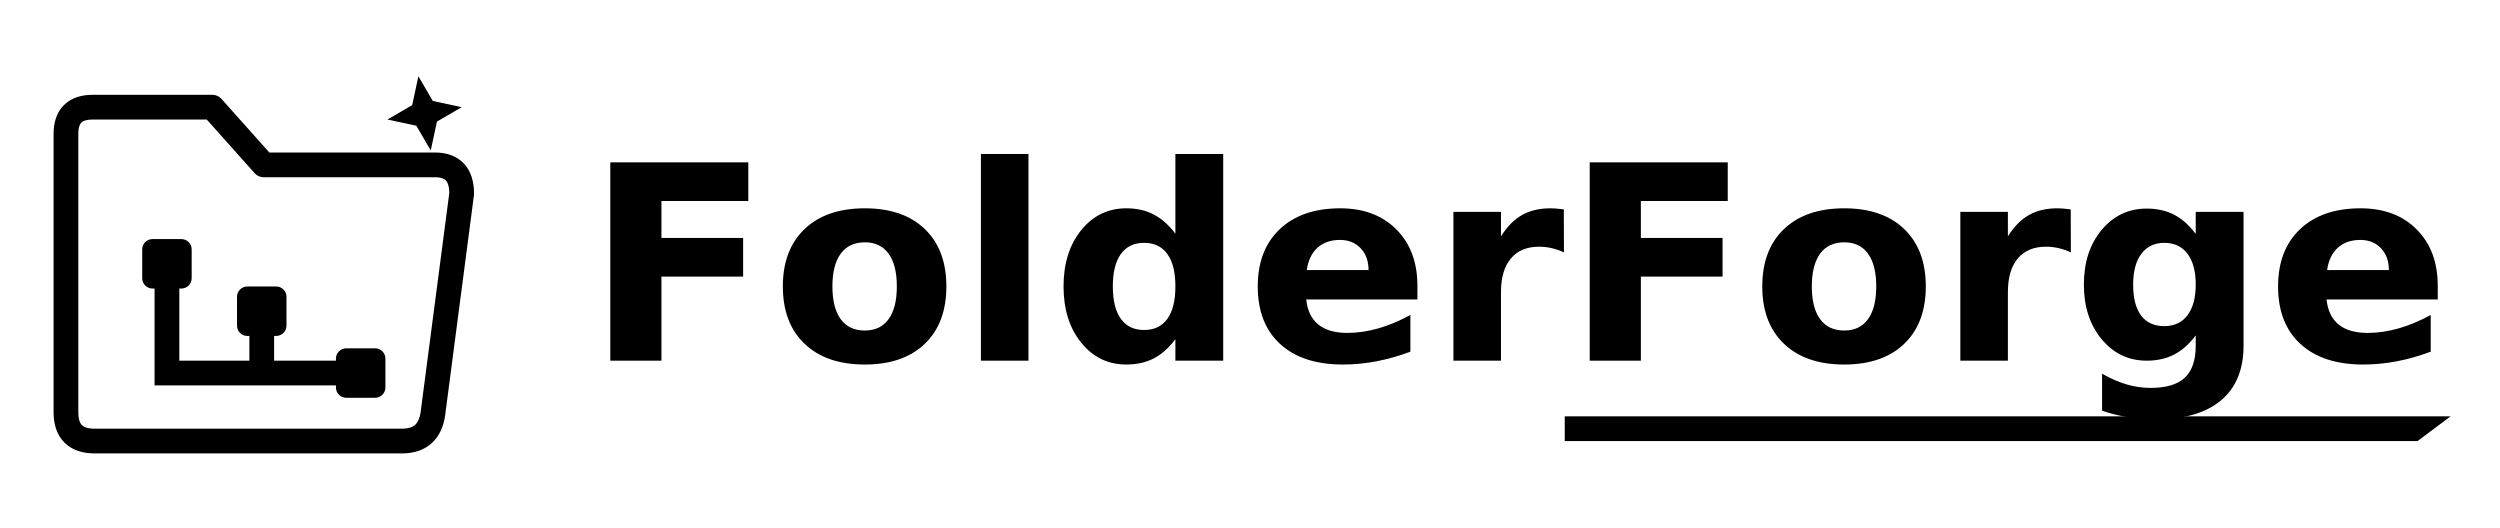
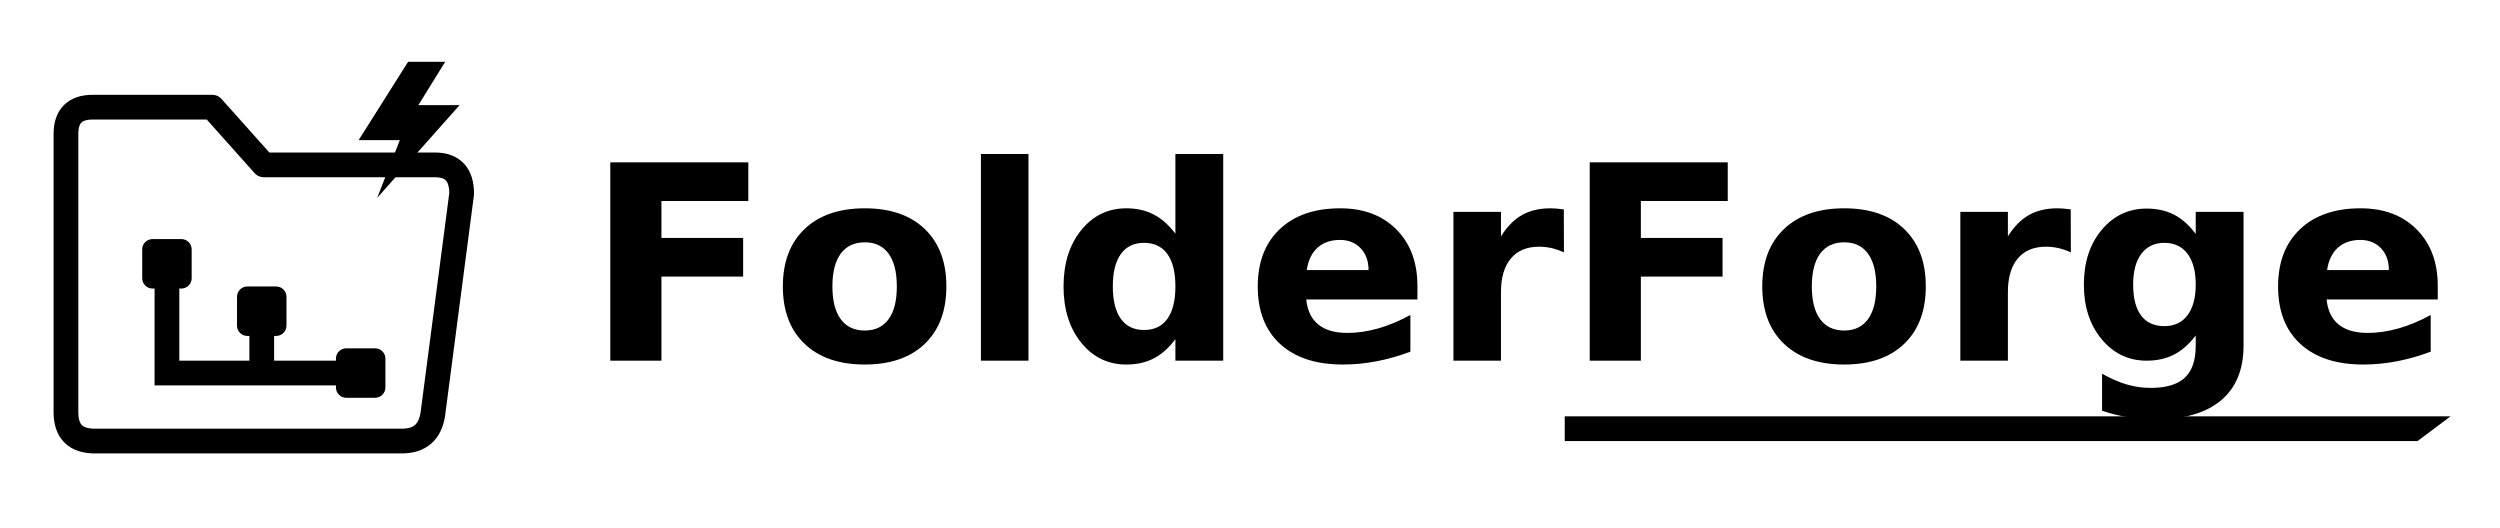
<svg xmlns="http://www.w3.org/2000/svg" viewBox="0 0 1213 256" width="1213" height="256" role="img" aria-label="FolderForge enfarg">
  <path d="M32 93V65Q32 52 45 52H103L128 80H211Q224 80 224 94L210 201Q208 214 195 214H46Q32 214 32 200Z" fill="none" stroke="#000000" stroke-width="12" stroke-linejoin="round" />
  <path d="M81 128V181H175M127 151V181" fill="none" stroke="#000000" stroke-width="12" stroke-linecap="round" />
  <rect x="69" y="116" width="24" height="24" rx="5" />
  <rect x="115" y="139" width="24" height="24" rx="5" />
  <rect x="163" y="169" width="24" height="24" rx="5" />
-   <path d="M203 37L210 49L224 52L212 59L209 73L202 61L188 58L200 51Z" />
+   <path d="M198 30L174 68H194L183 96L223 51H203L216 30Z" />
  <g transform="translate(284 175) scale(0.06445312 -0.06445312)" fill="#000000">
    <path fill="#000000" transform="translate(0 0)" d="M188 1493H1227V1202H573V924H1188V633H573V0H188Z" />
    <path fill="#000000" transform="translate(1399 0)" d="M705 891Q586 891 523.5 805.5Q461 720 461 559Q461 398 523.5 312.5Q586 227 705 227Q822 227 884.0 312.5Q946 398 946 559Q946 720 884.0 805.5Q822 891 705 891ZM705 1147Q994 1147 1156.5 991.0Q1319 835 1319 559Q1319 283 1156.5 127.0Q994 -29 705 -29Q415 -29 251.5 127.0Q88 283 88 559Q88 835 251.5 991.0Q415 1147 705 1147Z" />
    <path fill="#000000" transform="translate(2806 0)" d="M172 1556H530V0H172Z" />
    <path fill="#000000" transform="translate(3508 0)" d="M934 956V1556H1294V0H934V162Q860 63 771.0 17.0Q682 -29 565 -29Q358 -29 225.0 135.5Q92 300 92 559Q92 818 225.0 982.5Q358 1147 565 1147Q681 1147 770.5 1100.5Q860 1054 934 956ZM698 231Q813 231 873.5 315.0Q934 399 934 559Q934 719 873.5 803.0Q813 887 698 887Q584 887 523.5 803.0Q463 719 463 559Q463 399 523.5 315.0Q584 231 698 231Z" />
    <path fill="#000000" transform="translate(4974 0)" d="M1290 563V461H453Q466 335 544.0 272.0Q622 209 762 209Q875 209 993.5 242.5Q1112 276 1237 344V68Q1110 20 983.0 -4.5Q856 -29 729 -29Q425 -29 256.5 125.5Q88 280 88 559Q88 833 253.5 990.0Q419 1147 709 1147Q973 1147 1131.5 988.0Q1290 829 1290 563ZM922 682Q922 784 862.5 846.5Q803 909 707 909Q603 909 538.0 850.5Q473 792 457 682Z" />
    <path fill="#000000" transform="translate(6363 0)" d="M1004 815Q957 837 910.5 847.5Q864 858 817 858Q679 858 604.5 769.5Q530 681 530 516V0H172V1120H530V936Q599 1046 688.5 1096.5Q778 1147 903 1147Q921 1147 942.0 1145.5Q963 1144 1003 1139Z" />
    <path fill="#000000" transform="translate(7373 0)" d="M188 1493H1227V1202H573V924H1188V633H573V0H188Z" />
    <path fill="#000000" transform="translate(8772 0)" d="M705 891Q586 891 523.5 805.5Q461 720 461 559Q461 398 523.5 312.5Q586 227 705 227Q822 227 884.0 312.5Q946 398 946 559Q946 720 884.0 805.5Q822 891 705 891ZM705 1147Q994 1147 1156.5 991.0Q1319 835 1319 559Q1319 283 1156.5 127.0Q994 -29 705 -29Q415 -29 251.5 127.0Q88 283 88 559Q88 835 251.5 991.0Q415 1147 705 1147Z" />
    <path fill="#000000" transform="translate(10179 0)" d="M1004 815Q957 837 910.5 847.5Q864 858 817 858Q679 858 604.5 769.5Q530 681 530 516V0H172V1120H530V936Q599 1046 688.5 1096.5Q778 1147 903 1147Q921 1147 942.0 1145.5Q963 1144 1003 1139Z" />
    <path fill="#000000" transform="translate(11189 0)" d="M934 190Q860 92 771.0 46.0Q682 0 565 0Q360 0 226.0 161.5Q92 323 92 573Q92 824 226.0 984.5Q360 1145 565 1145Q682 1145 771.0 1099.0Q860 1053 934 954V1120H1294V113Q1294 -157 1123.5 -299.5Q953 -442 629 -442Q524 -442 426.0 -426.0Q328 -410 229 -377V-98Q323 -152 413.0 -178.5Q503 -205 594 -205Q770 -205 852.0 -128.0Q934 -51 934 113ZM698 887Q587 887 525.0 805.0Q463 723 463 573Q463 419 523.0 339.5Q583 260 698 260Q810 260 872.0 342.0Q934 424 934 573Q934 723 872.0 805.0Q810 887 698 887Z" />
    <path fill="#000000" transform="translate(12655 0)" d="M1290 563V461H453Q466 335 544.0 272.0Q622 209 762 209Q875 209 993.5 242.5Q1112 276 1237 344V68Q1110 20 983.0 -4.5Q856 -29 729 -29Q425 -29 256.5 125.5Q88 280 88 559Q88 833 253.5 990.0Q419 1147 709 1147Q973 1147 1131.5 988.0Q1290 829 1290 563ZM922 682Q922 784 862.5 846.5Q803 909 707 909Q603 909 538.0 850.5Q473 792 457 682Z" />
  </g>
  <path d="M759.213 202H1189L1173 214H759.213Z" fill="#000000" />
</svg>
